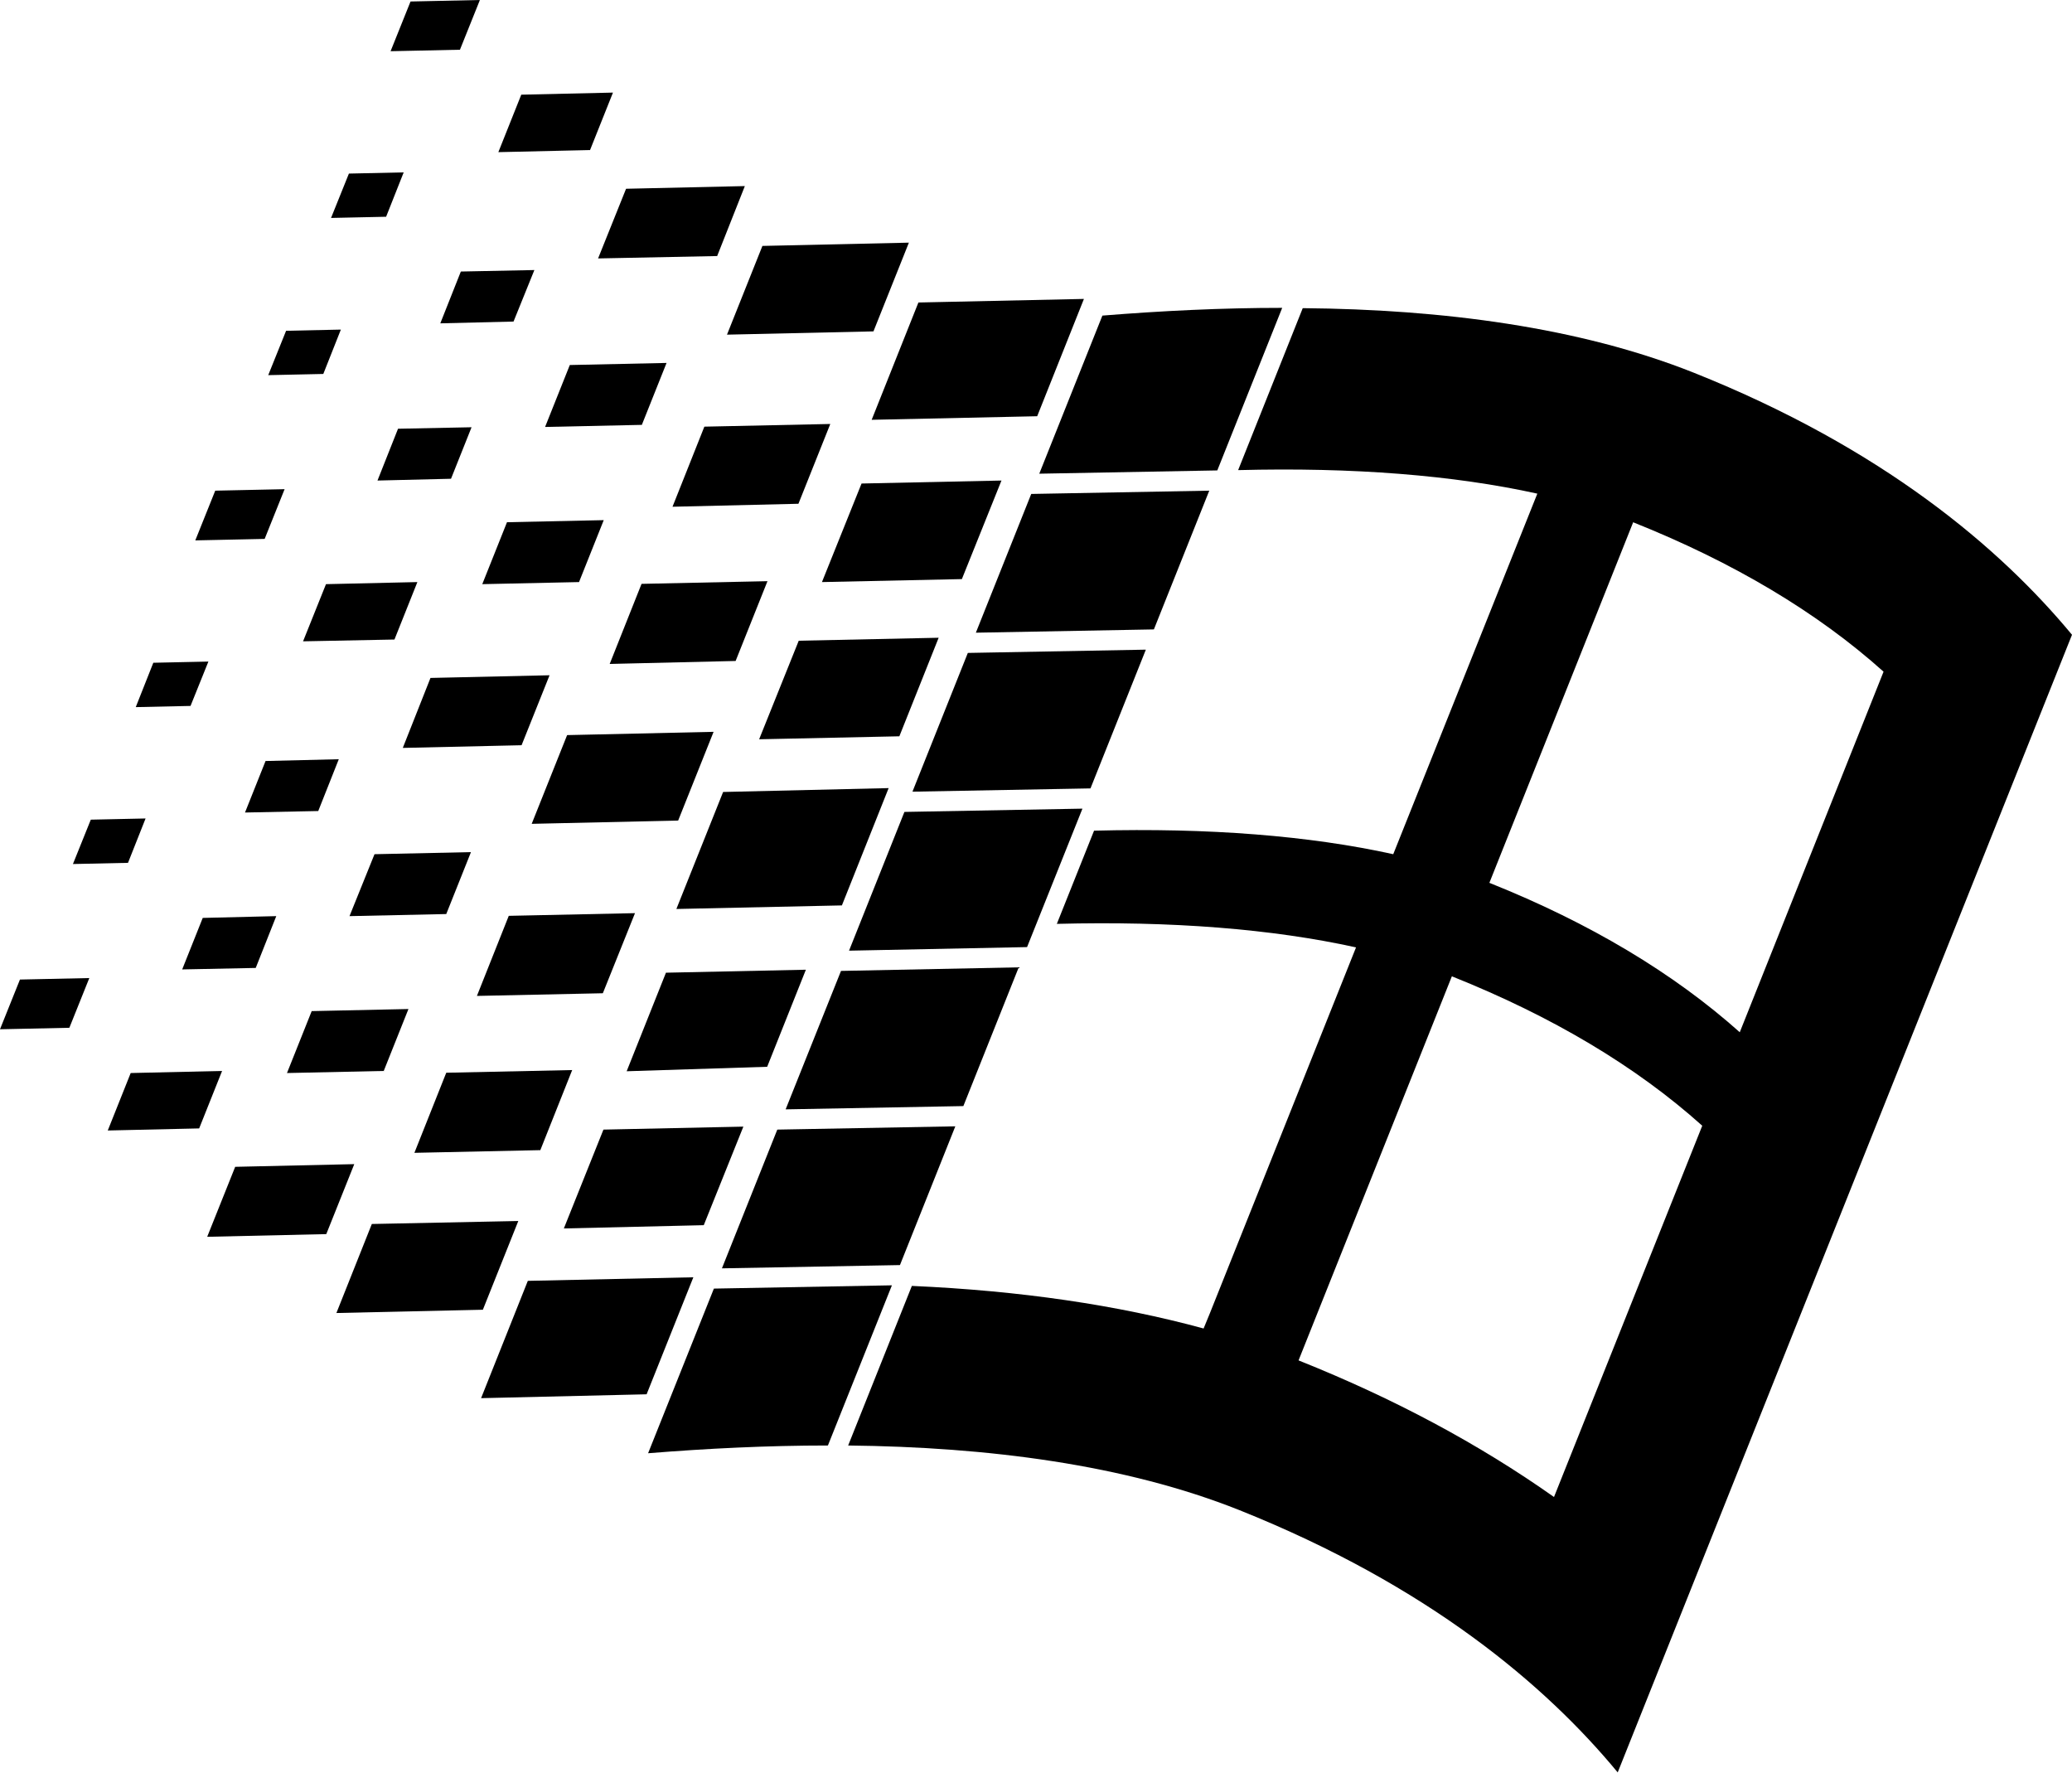
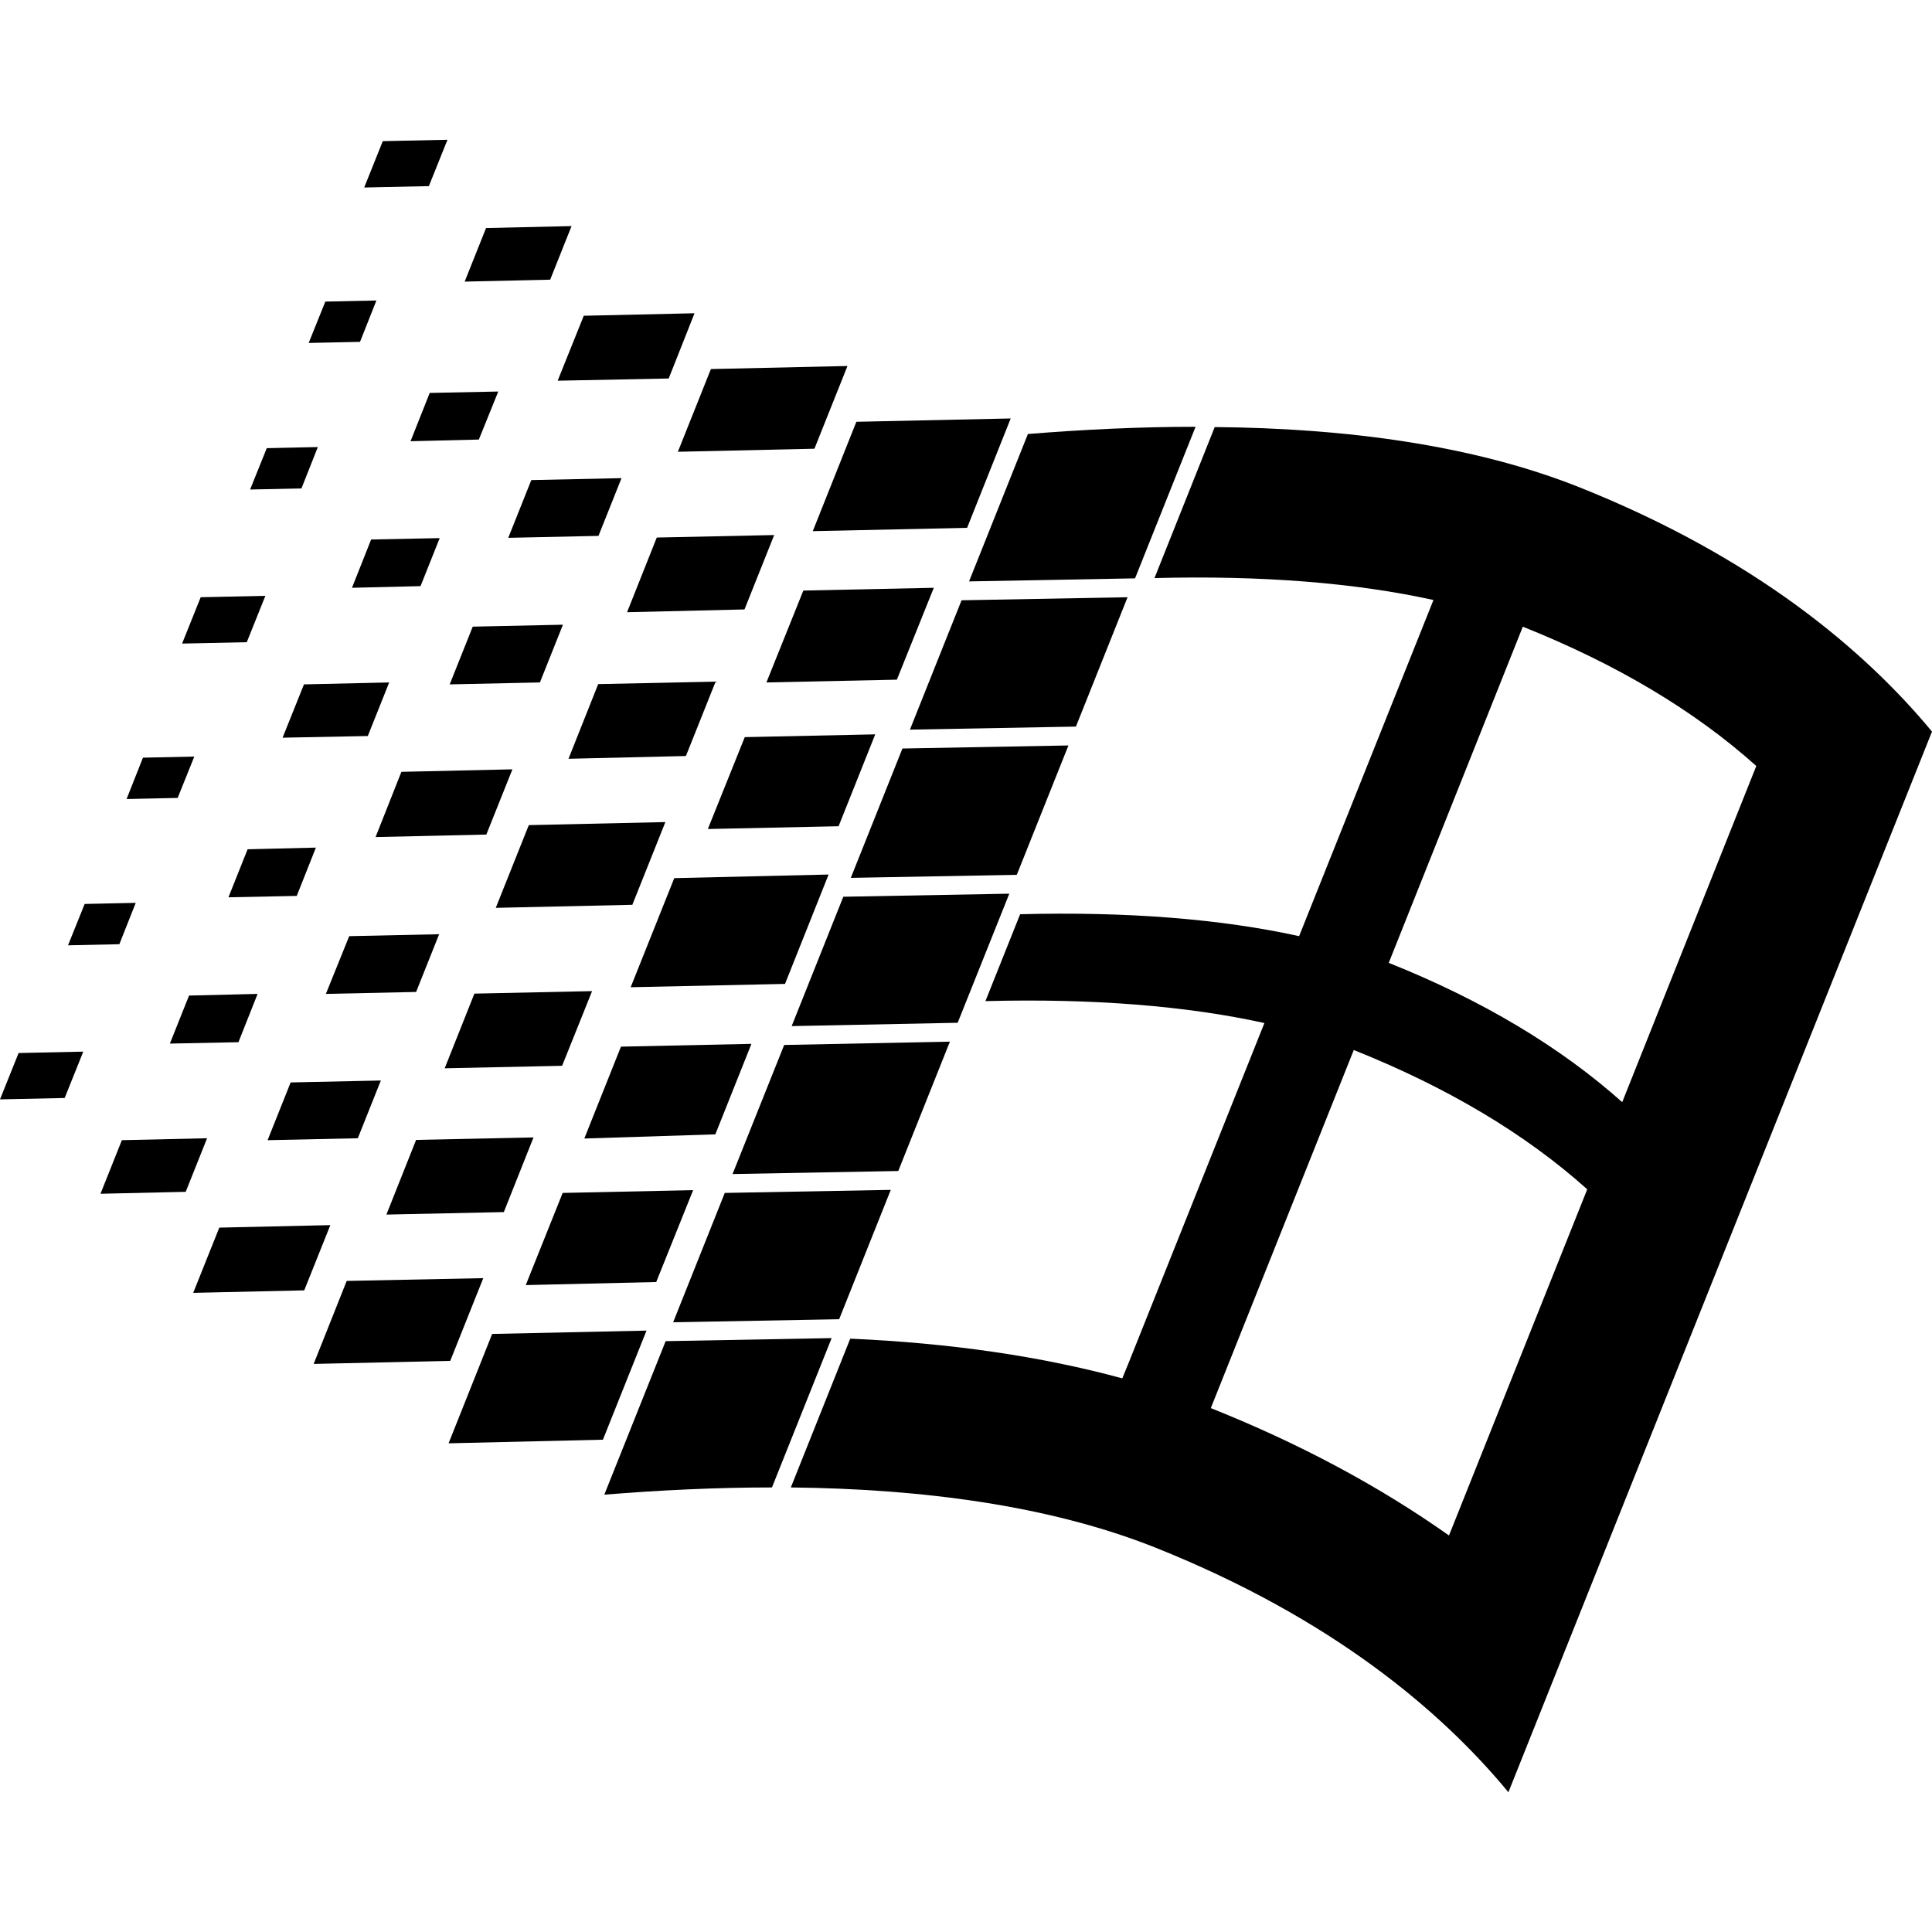
- <svg xmlns="http://www.w3.org/2000/svg" id="Layer_2" data-name="Layer 2" viewBox="0 0 696 595.3">
-   <g id="Layer_1-2" data-name="Layer 1">
-     <g>
+ <svg xmlns="http://www.w3.org/2000/svg" id="Layer_2" data-name="Layer 2" viewBox="0 0 512 512">
+   <g transform="translate(0, 37.03908) scale(0.735632)">
+     <g id="Layer_1-2" data-name="Layer 1">
      <g>
-         <polygon points="161.6 469.6 177.3 430.2 177.3 430.2 232.9 429 217.2 468.3 161.6 469.6" />
-         <polygon points="43.9 360.4 36.2 379.7 66.9 379 74.6 359.7 43.9 360.4" />
-         <polygon points="23.3 345.2 30 328.5 6.7 329 0 345.7 23.3 345.2" />
-         <polygon points="79 391.9 69.6 415.4 109.6 414.5 119 391 79 391.9" />
-         <polygon points="113 441 124.9 411.1 174.1 410.1 162.2 439.9 113 441" />
+         <g>
+           <polygon points="161.6 469.6 177.3 430.2 177.3 430.2 232.9 429 217.2 468.3 161.6 469.6" />
+           <polygon points="43.9 360.4 36.2 379.7 66.9 379 74.6 359.7 43.9 360.4" />
+           <polygon points="23.3 345.2 30 328.5 6.7 329 0 345.7 23.3 345.2" />
+           <polygon points="79 391.9 69.6 415.4 109.6 414.5 119 391 79 391.9" />
+           <polygon points="113 441 124.9 411.1 174.1 410.1 162.2 439.9 113 441" />
+         </g>
+         <g>
+           <polygon points="227.2 305.3 282.8 304.1 298.5 264.7 242.9 266 227.2 305.3" />
+           <polygon points="132.5 214.8 140.2 195.5 109.5 196.2 101.8 215.4 132.5 214.8" />
+           <polygon points="65.6 181.5 72.3 164.8 95.6 164.3 88.9 181 65.6 181.5" />
+           <polygon points="175.2 250.3 184.6 226.8 144.6 227.7 135.3 251.2 175.2 250.3" />
+           <polygon points="190.5 246.9 178.6 276.7 227.8 275.6 239.7 245.8 190.5 246.9" />
+         </g>
+         <g>
+           <polygon points="270.7 325.7 223.7 326.7 210.5 359.8 257.7 358.3 270.7 325.7" />
+           <polygon points="82.3 272.9 89.2 255.6 113.8 255 106.9 272.4 82.3 272.9" />
+           <polygon points="51.5 222.6 45.6 237.5 64 237.1 70 222.2 51.5 222.6" />
+           <polygon points="117.4 307.7 125.8 286.9 158.2 286.2 149.9 307 117.4 307.7" />
+           <polygon points="213.3 306.7 202.5 333.6 160.2 334.5 170.9 307.6 213.3 306.7" />
+         </g>
+         <g>
+           <polygon points="189.4 412.6 202.7 379.4 249.7 378.4 236.4 411.5 189.4 412.6" />
+           <polygon points="92.8 307.7 85.9 325.1 61.2 325.6 68.1 308.3 92.8 307.7" />
+           <polygon points="43 289.8 48.9 274.9 30.5 275.3 24.5 290.2 43 289.8" />
+           <polygon points="96.4 360.4 104.7 339.6 137.2 338.9 128.9 359.7 96.4 360.4" />
+           <polygon points="192.2 359.4 181.5 386.3 139.2 387.2 149.9 360.3 192.2 359.4" />
+         </g>
+         <g>
+           <polygon points="315.3 214.2 302.1 247.3 255 248.3 268.3 215.2 315.3 214.2" />
+           <polygon points="126.8 161.4 133.7 144 158.4 143.5 151.5 160.8 126.8 161.4" />
+           <polygon points="90.1 126 96.1 111.1 114.5 110.7 108.6 125.6 90.1 126" />
+           <polygon points="162 196.2 170.3 175.4 202.8 174.7 194.5 195.5 162 196.2" />
+           <polygon points="257.8 195.2 247.1 222 204.8 223 215.5 196.1 257.8 195.2" />
+         </g>
+         <g>
+           <polygon points="289.4 162.4 276.1 195.5 323.1 194.5 336.4 161.4 289.4 162.4" />
+           <polygon points="147.9 108.6 154.8 91.2 179.5 90.7 172.5 108 147.9 108.6" />
+           <polygon points="111.2 73.2 117.2 58.3 135.6 57.9 129.7 72.8 111.2 73.2" />
+           <polygon points="183.1 143.4 191.4 122.6 223.9 121.9 215.6 142.7 183.1 143.4" />
+           <polygon points="278.9 142.4 268.2 169.2 225.9 170.2 236.6 143.3 278.9 142.4" />
+         </g>
+         <g>
+           <polygon points="364.1 100.4 348.4 139.8 292.8 141 308.5 101.6 364.1 100.4" />
+           <polygon points="198.2 50.4 205.9 31.1 175.1 31.8 167.4 51.1 198.2 50.4" />
+           <polygon points="137.9 .5 131.2 17.2 154.5 16.7 161.2 0 137.9 .5" />
+           <polygon points="200.9 86.8 210.3 63.4 250.2 62.5 240.9 86 200.9 86.8" />
+           <polygon points="256.1 82.6 244.2 112.4 293.4 111.3 305.3 81.5 256.1 82.6" />
+         </g>
+         <g>
+           <polygon points="342.2 324.9 282.5 326.1 263.9 372.6 323.6 371.5 342.2 324.9" />
+           <polygon points="302.3 424.9 320.9 378.3 261.1 379.4 242.5 426 302.3 424.9" />
+           <path d="M239.8,432.8l-22.1,55.3c19.8-1.6,40.1-2.6,60.4-2.6l21.5-53.8-59.8,1.1Z" />
+           <polygon points="285.2 319.3 303.8 272.7 363.6 271.6 345 318.1 285.2 319.3" />
+           <polygon points="366.3 264.8 306.5 265.9 325.1 219.3 384.9 218.2 366.3 264.8" />
+           <polygon points="387.6 211.4 327.8 212.5 346.4 165.9 406.2 164.8 387.6 211.4" />
+           <path d="M408.9,158l21.8-54.6c-20.2,0-40.5,1-60.4,2.6l-21.2,53.1,59.8-1.1Z" />
+         </g>
+         <path d="M569,125.2c-38.4-15.3-84.5-21.3-131.4-21.7l-21.7,54.4c38.5-1,72.4,1.7,100.5,7.9l-47.8,119.6-.6,1.5c-28.1-6.2-62-8.9-100.5-7.9l-12.5,31.3c38.5-1,72.4,1.7,100.5,7.9l-49.1,122.9-2.1,5.1c-29-7.9-61.7-12.7-98-14.3l-21.4,53.6c46.9.5,93,6.4,131.4,21.7,63.5,25.4,102.9,58.8,127.1,88.1l152.6-382.1c-24.2-29.2-63.6-62.7-127-88ZM522,502.8c-25.2-17.8-53.8-33.1-85.6-45.8-.1,0-.2-.1-.2-.1l51.5-129c.1,0,.2.1.2.1,33.5,13.4,61.6,30.1,83.9,50.1l-49.8,124.7ZM584.4,346.7c-22.3-19.9-50.4-36.7-83.9-50.1-.1,0-.2-.1-.2-.1l48.3-121.1c.1,0,.2.1.2.1,33.5,13.4,61.6,30.1,83.9,50.1l-48.3,121.1Z" />
      </g>
-       <g>
-         <polygon points="227.2 305.3 282.8 304.1 298.5 264.7 242.9 266 227.2 305.3" />
-         <polygon points="132.5 214.8 140.2 195.5 109.5 196.2 101.8 215.4 132.5 214.8" />
-         <polygon points="65.6 181.5 72.3 164.8 95.6 164.3 88.9 181 65.6 181.5" />
-         <polygon points="175.2 250.3 184.6 226.8 144.6 227.7 135.3 251.2 175.2 250.3" />
-         <polygon points="190.5 246.9 178.6 276.7 227.8 275.6 239.7 245.8 190.5 246.9" />
-       </g>
-       <g>
-         <polygon points="270.7 325.7 223.7 326.7 210.5 359.8 257.7 358.3 270.7 325.7" />
-         <polygon points="82.3 272.9 89.2 255.6 113.8 255 106.9 272.4 82.3 272.9" />
-         <polygon points="51.5 222.6 45.6 237.5 64 237.1 70 222.2 51.5 222.6" />
-         <polygon points="117.4 307.7 125.8 286.9 158.2 286.2 149.9 307 117.4 307.7" />
-         <polygon points="213.3 306.7 202.5 333.6 160.2 334.5 170.9 307.6 213.3 306.7" />
-       </g>
-       <g>
-         <polygon points="189.4 412.6 202.7 379.4 249.7 378.4 236.4 411.5 189.4 412.6" />
-         <polygon points="92.8 307.7 85.9 325.1 61.2 325.6 68.1 308.3 92.8 307.7" />
-         <polygon points="43 289.8 48.9 274.9 30.5 275.3 24.5 290.2 43 289.8" />
-         <polygon points="96.4 360.4 104.7 339.6 137.2 338.9 128.9 359.7 96.4 360.4" />
-         <polygon points="192.2 359.4 181.5 386.3 139.2 387.2 149.9 360.3 192.2 359.4" />
-       </g>
-       <g>
-         <polygon points="315.3 214.2 302.1 247.3 255 248.3 268.3 215.2 315.3 214.2" />
-         <polygon points="126.8 161.4 133.7 144 158.4 143.5 151.5 160.8 126.8 161.4" />
-         <polygon points="90.1 126 96.1 111.1 114.5 110.7 108.6 125.6 90.1 126" />
-         <polygon points="162 196.2 170.3 175.4 202.8 174.7 194.5 195.5 162 196.2" />
-         <polygon points="257.8 195.2 247.1 222 204.8 223 215.5 196.1 257.8 195.2" />
-       </g>
-       <g>
-         <polygon points="289.4 162.4 276.1 195.5 323.1 194.5 336.4 161.4 289.4 162.4" />
-         <polygon points="147.9 108.6 154.8 91.2 179.5 90.7 172.5 108 147.9 108.6" />
-         <polygon points="111.2 73.2 117.2 58.3 135.6 57.9 129.7 72.8 111.2 73.2" />
-         <polygon points="183.1 143.4 191.4 122.6 223.9 121.9 215.6 142.7 183.1 143.4" />
-         <polygon points="278.9 142.4 268.2 169.2 225.9 170.2 236.6 143.3 278.9 142.4" />
-       </g>
-       <g>
-         <polygon points="364.1 100.4 348.4 139.8 292.8 141 308.5 101.6 364.1 100.4" />
-         <polygon points="198.2 50.4 205.9 31.1 175.1 31.8 167.4 51.1 198.2 50.4" />
-         <polygon points="137.9 .5 131.2 17.2 154.5 16.7 161.2 0 137.9 .5" />
-         <polygon points="200.9 86.8 210.3 63.4 250.2 62.5 240.9 86 200.9 86.8" />
-         <polygon points="256.1 82.6 244.2 112.4 293.4 111.3 305.3 81.5 256.1 82.6" />
-       </g>
-       <g>
-         <polygon points="342.2 324.9 282.5 326.1 263.9 372.6 323.6 371.5 342.2 324.9" />
-         <polygon points="302.3 424.9 320.9 378.3 261.1 379.4 242.5 426 302.3 424.9" />
-         <path d="M239.8,432.8l-22.1,55.3c19.8-1.6,40.1-2.6,60.4-2.6l21.5-53.8-59.8,1.1Z" />
-         <polygon points="285.2 319.3 303.8 272.7 363.6 271.6 345 318.1 285.2 319.3" />
-         <polygon points="366.3 264.8 306.5 265.9 325.1 219.3 384.9 218.2 366.3 264.8" />
-         <polygon points="387.6 211.4 327.8 212.5 346.4 165.9 406.2 164.8 387.6 211.4" />
-         <path d="M408.9,158l21.8-54.6c-20.2,0-40.5,1-60.4,2.6l-21.2,53.1,59.8-1.1Z" />
-       </g>
-       <path d="M569,125.2c-38.4-15.3-84.5-21.3-131.4-21.7l-21.7,54.4c38.5-1,72.4,1.7,100.5,7.9l-47.8,119.6-.6,1.5c-28.1-6.2-62-8.9-100.5-7.9l-12.5,31.3c38.5-1,72.4,1.7,100.5,7.9l-49.1,122.9-2.1,5.1c-29-7.9-61.7-12.7-98-14.3l-21.4,53.6c46.9.5,93,6.4,131.4,21.7,63.5,25.4,102.9,58.8,127.1,88.1l152.6-382.1c-24.2-29.2-63.6-62.7-127-88ZM522,502.8c-25.2-17.8-53.8-33.1-85.6-45.8-.1,0-.2-.1-.2-.1l51.5-129c.1,0,.2.1.2.1,33.5,13.4,61.6,30.1,83.9,50.1l-49.8,124.7ZM584.4,346.7c-22.3-19.9-50.4-36.7-83.9-50.1-.1,0-.2-.1-.2-.1l48.3-121.1c.1,0,.2.1.2.1,33.5,13.4,61.6,30.1,83.9,50.1l-48.3,121.1Z" />
    </g>
  </g>
</svg>
